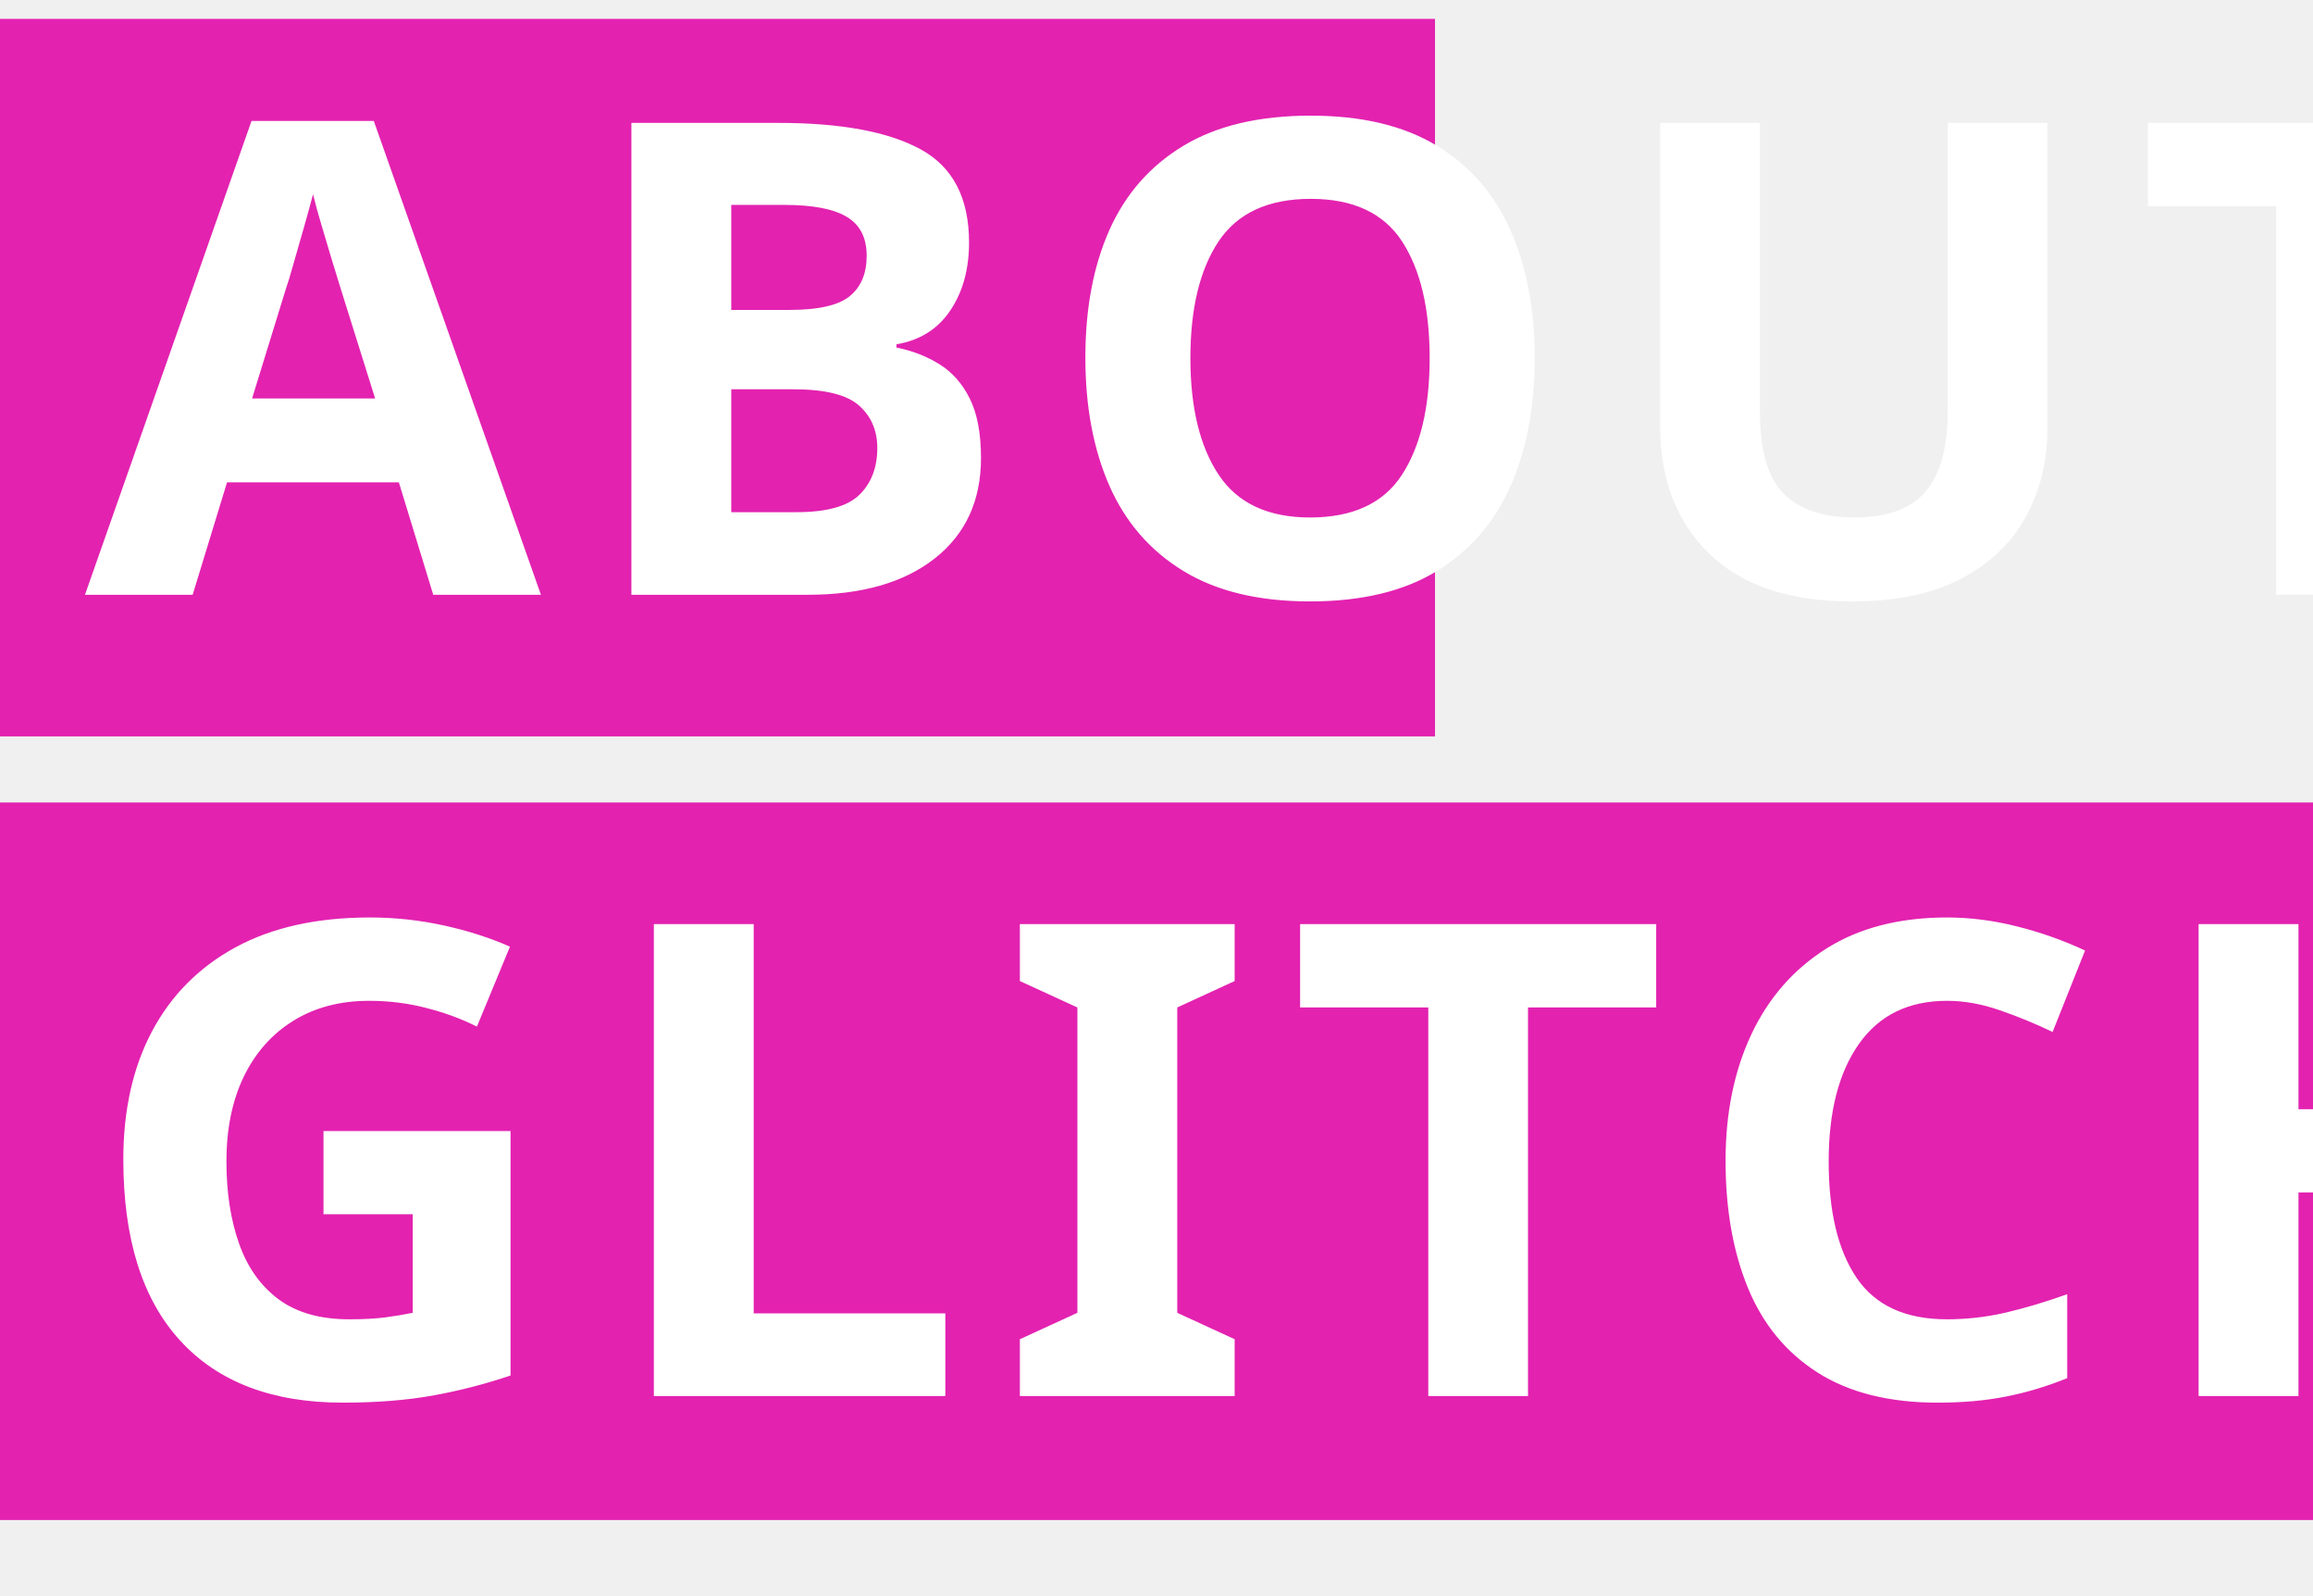
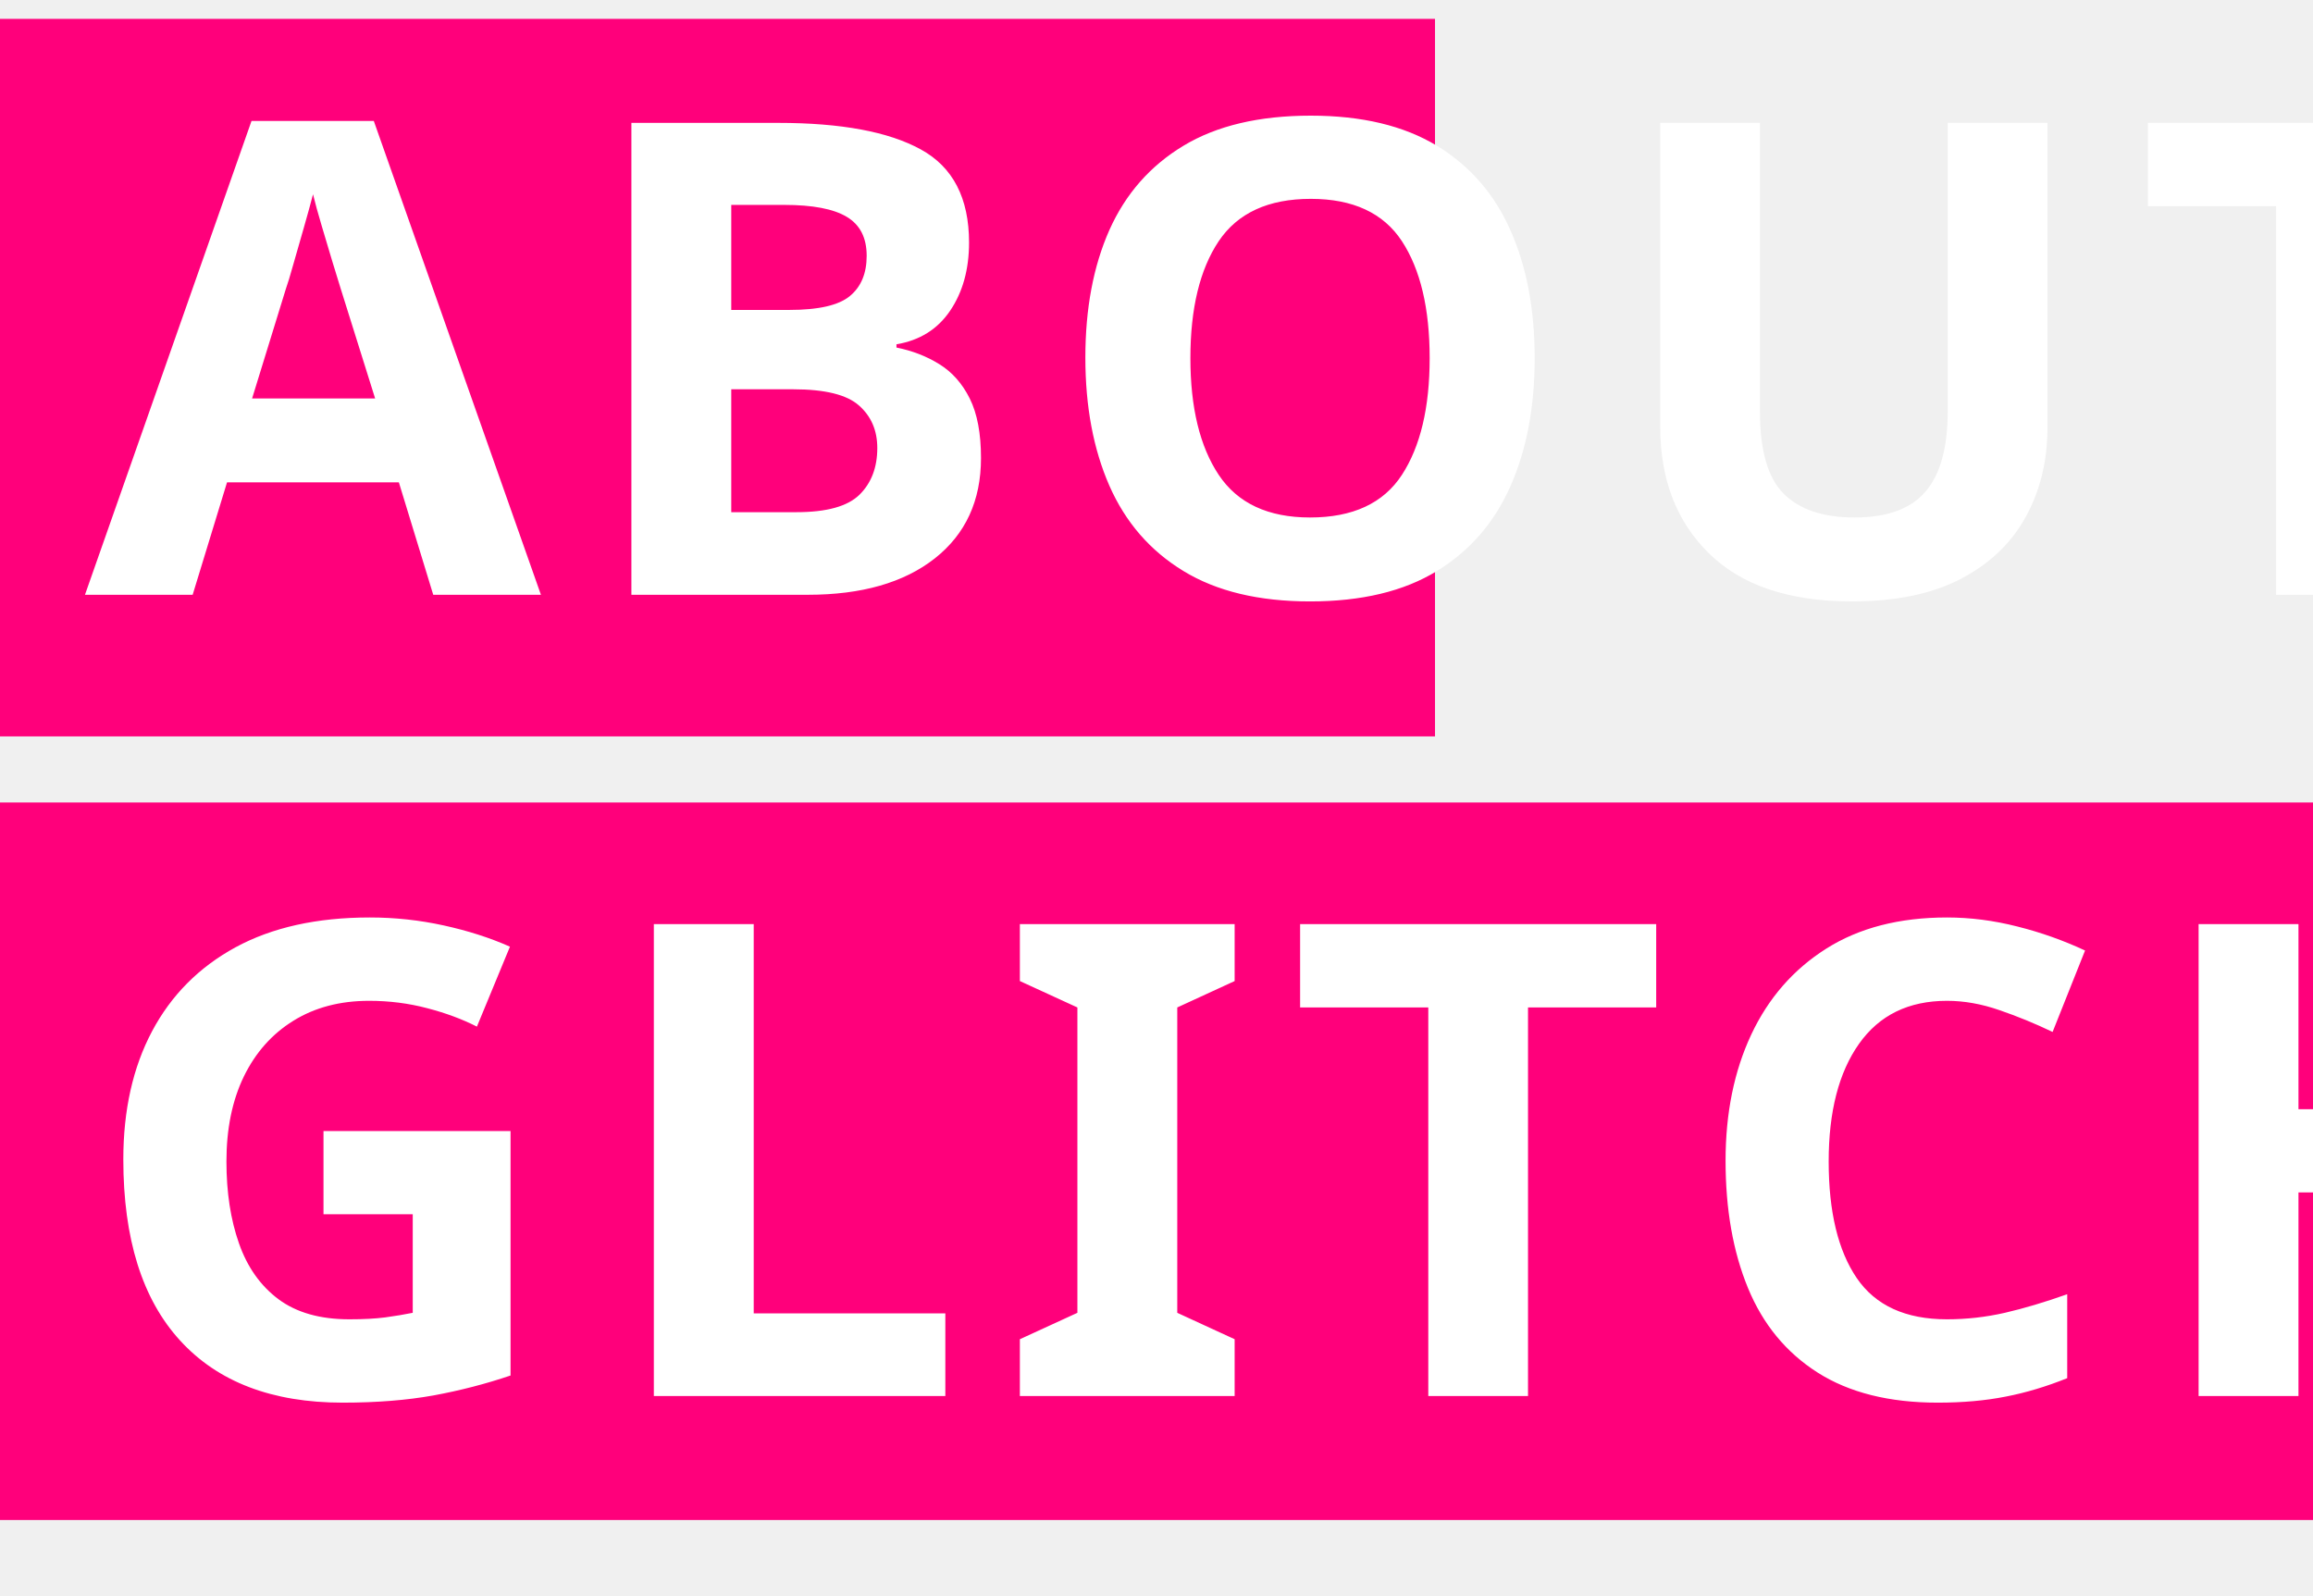
<svg xmlns="http://www.w3.org/2000/svg" width="245px" height="169px" viewBox="0 0 245 169" version="1.1">
  <g id="Page-1" stroke="none" stroke-width="1" fill="none" fill-rule="evenodd">
    <g id="Desktop-1Pager-v01" transform="translate(-242, -894)">
      <g id="About-Header" transform="translate(242, 894)">
-         <rect id="Rectangle-Copy-3" fill="#E322B0" x="0" y="2" width="152" height="76" />
-         <rect id="Rectangle-Copy-4" fill="#E322B0" x="0" y="85" width="245" height="76" />
+         <rect id="Rectangle-Copy-3" fill="#FF007B" x="0" y="2" width="152" height="76" />
+         <rect id="Rectangle-Copy-4" fill="#FF007B" x="0" y="85" width="245" height="76" />
        <text id="about-glitchpop" font-family="DharmaGothicE-Bold, Dharma Gothic E" font-size="70" font-weight="bold" letter-spacing="3.281" fill="#FFFFFF">
          <tspan x="9" y="63">ABOUT</tspan>
          <tspan x="9" y="147.865">GLITCHPOP</tspan>
        </text>
      </g>
    </g>
  </g>
</svg>
